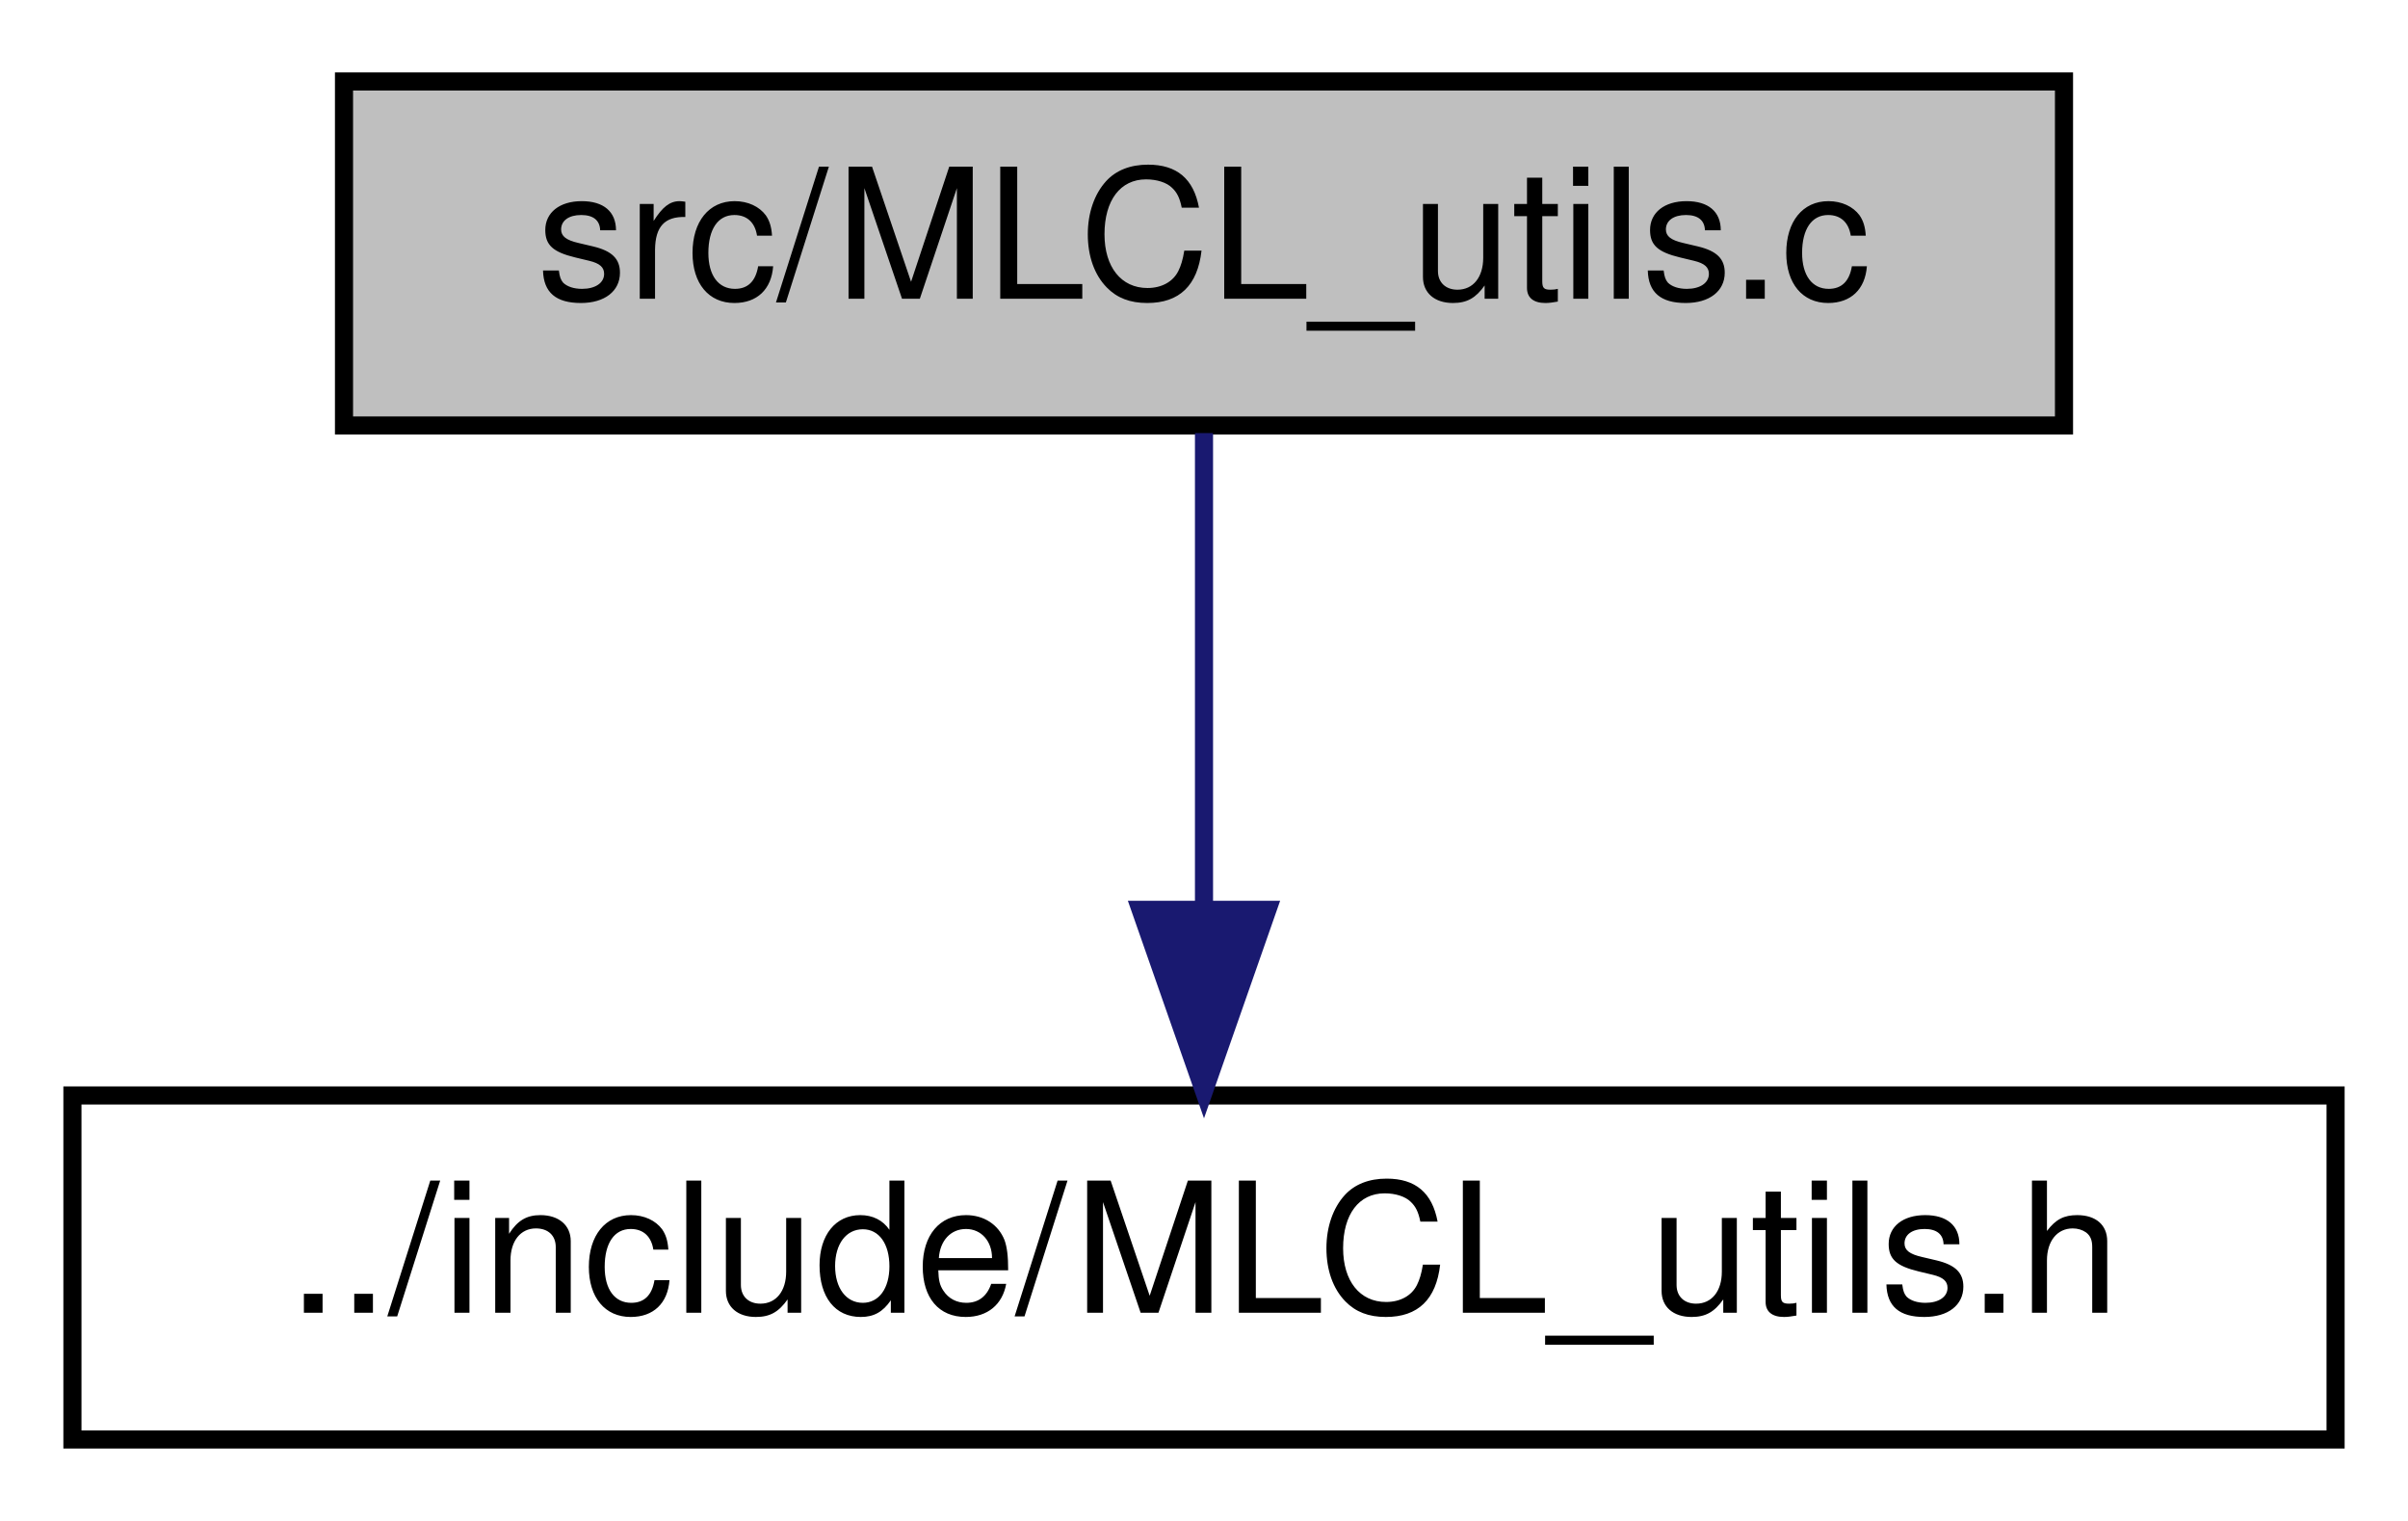
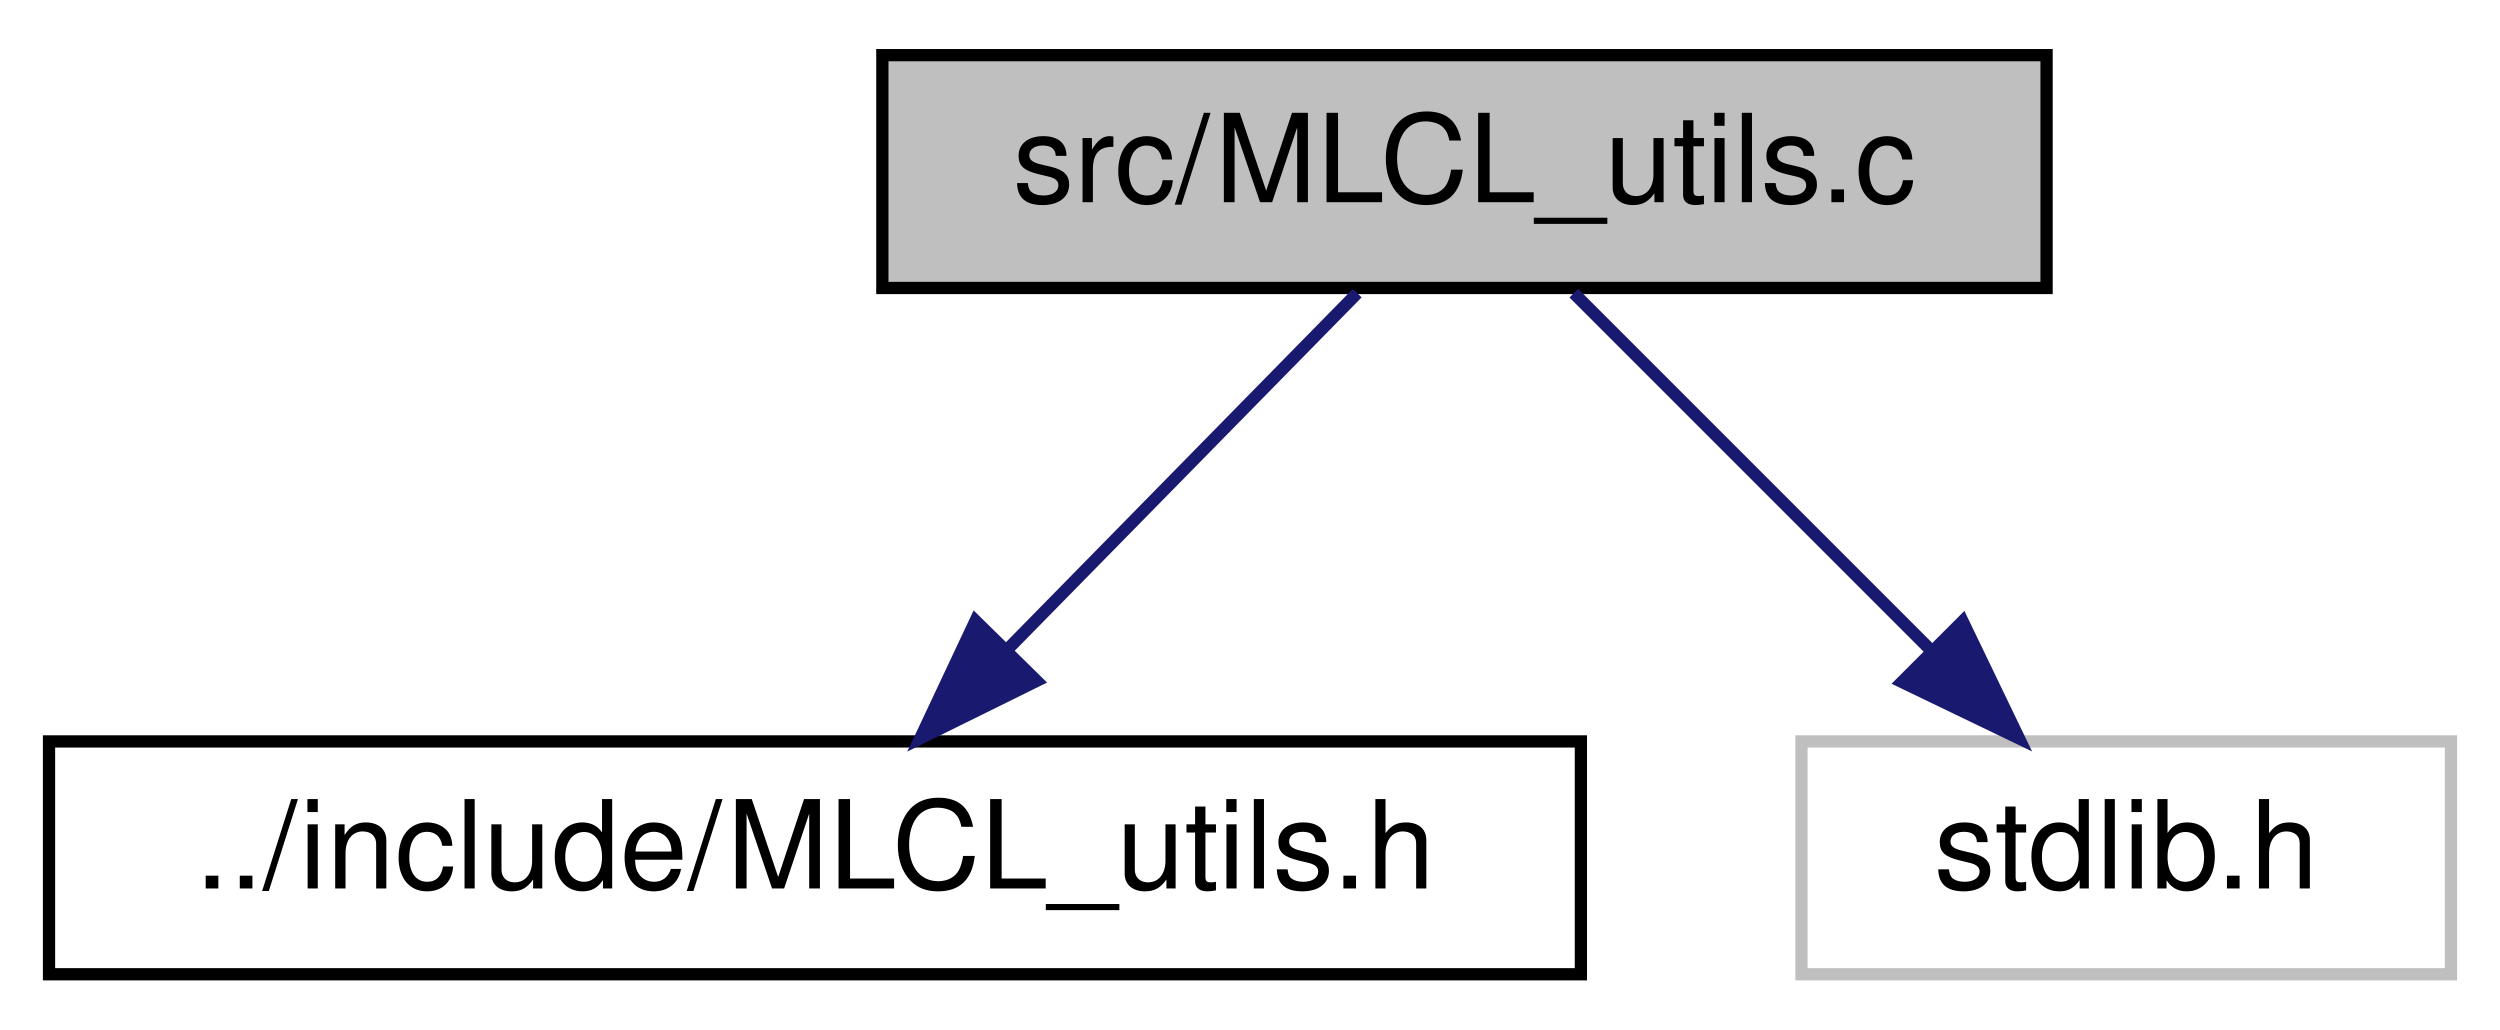
- <svg xmlns="http://www.w3.org/2000/svg" xmlns:xlink="http://www.w3.org/1999/xlink" width="133pt" height="84pt" viewBox="0.00 0.00 133.00 84.00">
+ <svg xmlns="http://www.w3.org/2000/svg" xmlns:xlink="http://www.w3.org/1999/xlink" width="204pt" height="84pt" viewBox="0.00 0.00 204.00 84.00">
  <g id="graph0" class="graph" transform="scale(1 1) rotate(0) translate(4 80)">
    <g id="node1" class="node">
      <g id="a_node1">
        <a xlink:title=" ">
-           <polygon fill="#bfbfbf" stroke="black" points="15,-56.5 15,-75.5 110,-75.5 110,-56.5 15,-56.5" />
-           <text text-anchor="middle" x="62.5" y="-63.5" font-family="Helvetica,sans-Serif" font-size="10.00">src/MLCL_utils.c</text>
+           <polygon fill="#bfbfbf" stroke="black" points="68,-56.5 68,-75.5 163,-75.5 163,-56.5 68,-56.5" />
+           <text text-anchor="middle" x="115.5" y="-63.5" font-family="Helvetica,sans-Serif" font-size="10.00">src/MLCL_utils.c</text>
        </a>
      </g>
    </g>
    <g id="node2" class="node">
      <g id="a_node2">
        <a xlink:href="_m_l_c_l__utils_8h.html" target="_top" xlink:title=" ">
          <polygon fill="none" stroke="black" points="0,-0.5 0,-19.5 125,-19.5 125,-0.5 0,-0.5" />
          <text text-anchor="middle" x="62.5" y="-7.5" font-family="Helvetica,sans-Serif" font-size="10.00">../include/MLCL_utils.h</text>
        </a>
      </g>
    </g>
    <g id="edge1" class="edge">
-       <path fill="none" stroke="midnightblue" d="M62.5,-56.08C62.5,-49.01 62.5,-38.86 62.5,-29.99" />
-       <polygon fill="midnightblue" stroke="midnightblue" points="66,-29.75 62.5,-19.75 59,-29.75 66,-29.75" />
+       <path fill="none" stroke="midnightblue" d="M106.75,-56.08C99.03,-48.22 87.6,-36.57 78.28,-27.08" />
+       <polygon fill="midnightblue" stroke="midnightblue" points="80.59,-24.44 71.09,-19.75 75.6,-29.34 80.59,-24.44" />
+     </g>
+     <g id="node3" class="node">
+       <g id="a_node3">
+         <a xlink:title=" ">
+           <polygon fill="none" stroke="#bfbfbf" points="143,-0.5 143,-19.5 196,-19.5 196,-0.5 143,-0.5" />
+           <text text-anchor="middle" x="169.5" y="-7.5" font-family="Helvetica,sans-Serif" font-size="10.00">stdlib.h</text>
+         </a>
+       </g>
+     </g>
+     <g id="edge2" class="edge">
+       <path fill="none" stroke="midnightblue" d="M124.42,-56.08C132.28,-48.22 143.93,-36.57 153.42,-27.08" />
+       <polygon fill="midnightblue" stroke="midnightblue" points="156.15,-29.3 160.75,-19.75 151.2,-24.35 156.15,-29.3" />
    </g>
  </g>
</svg>
